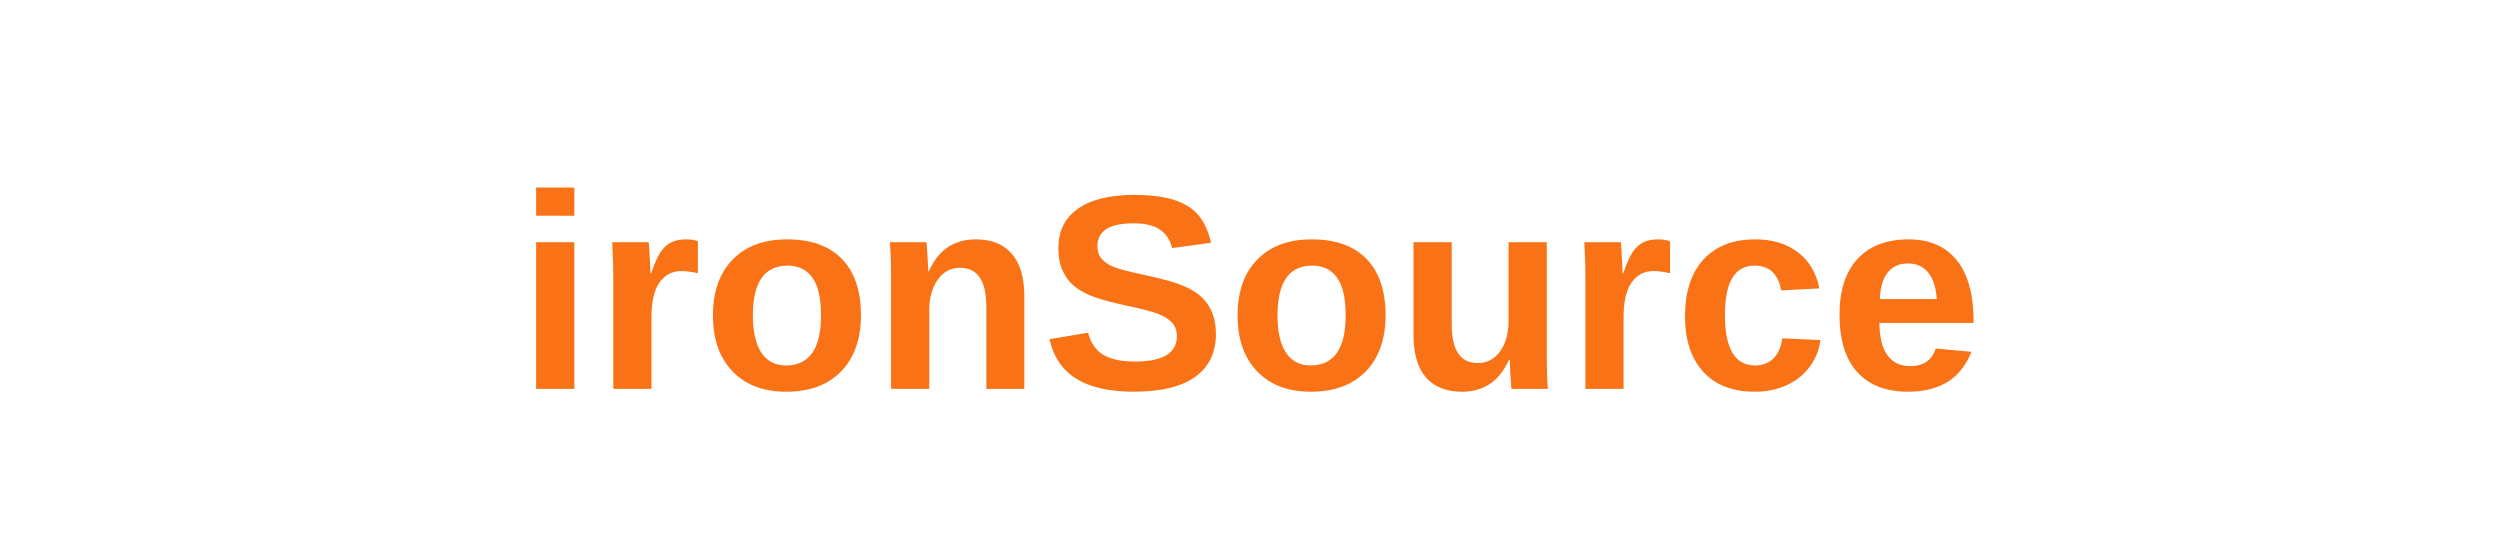
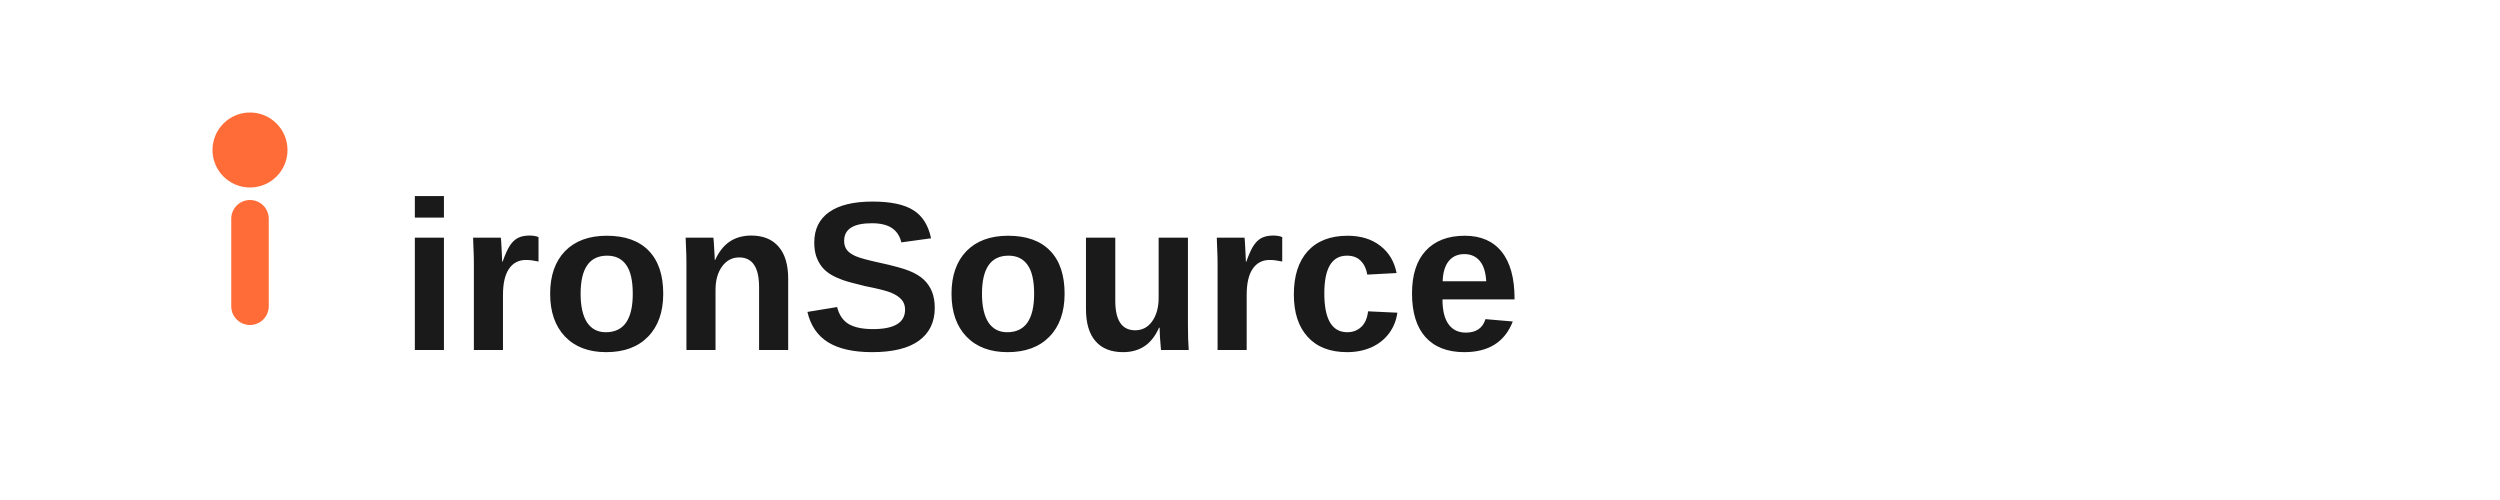
- <svg xmlns="http://www.w3.org/2000/svg" width="180" height="40" viewBox="0 0 180 40" fill="none">
-   <text x="90" y="28" font-family="Arial, sans-serif" font-size="20" font-weight="700" fill="#F97316" text-anchor="middle">ironSource</text>
+ <svg xmlns="http://www.w3.org/2000/svg" width="200" height="40" viewBox="0 0 200 40" fill="none">
+   <circle cx="20" cy="12" r="3" fill="#FF6C37" />
+   <rect x="18.5" y="16" width="3" height="10" rx="1.5" fill="#FF6C37" />
+   <text x="32" y="28" font-family="Arial, sans-serif" font-size="17" font-weight="700" fill="#1A1A1A">ironSource</text>
</svg>
